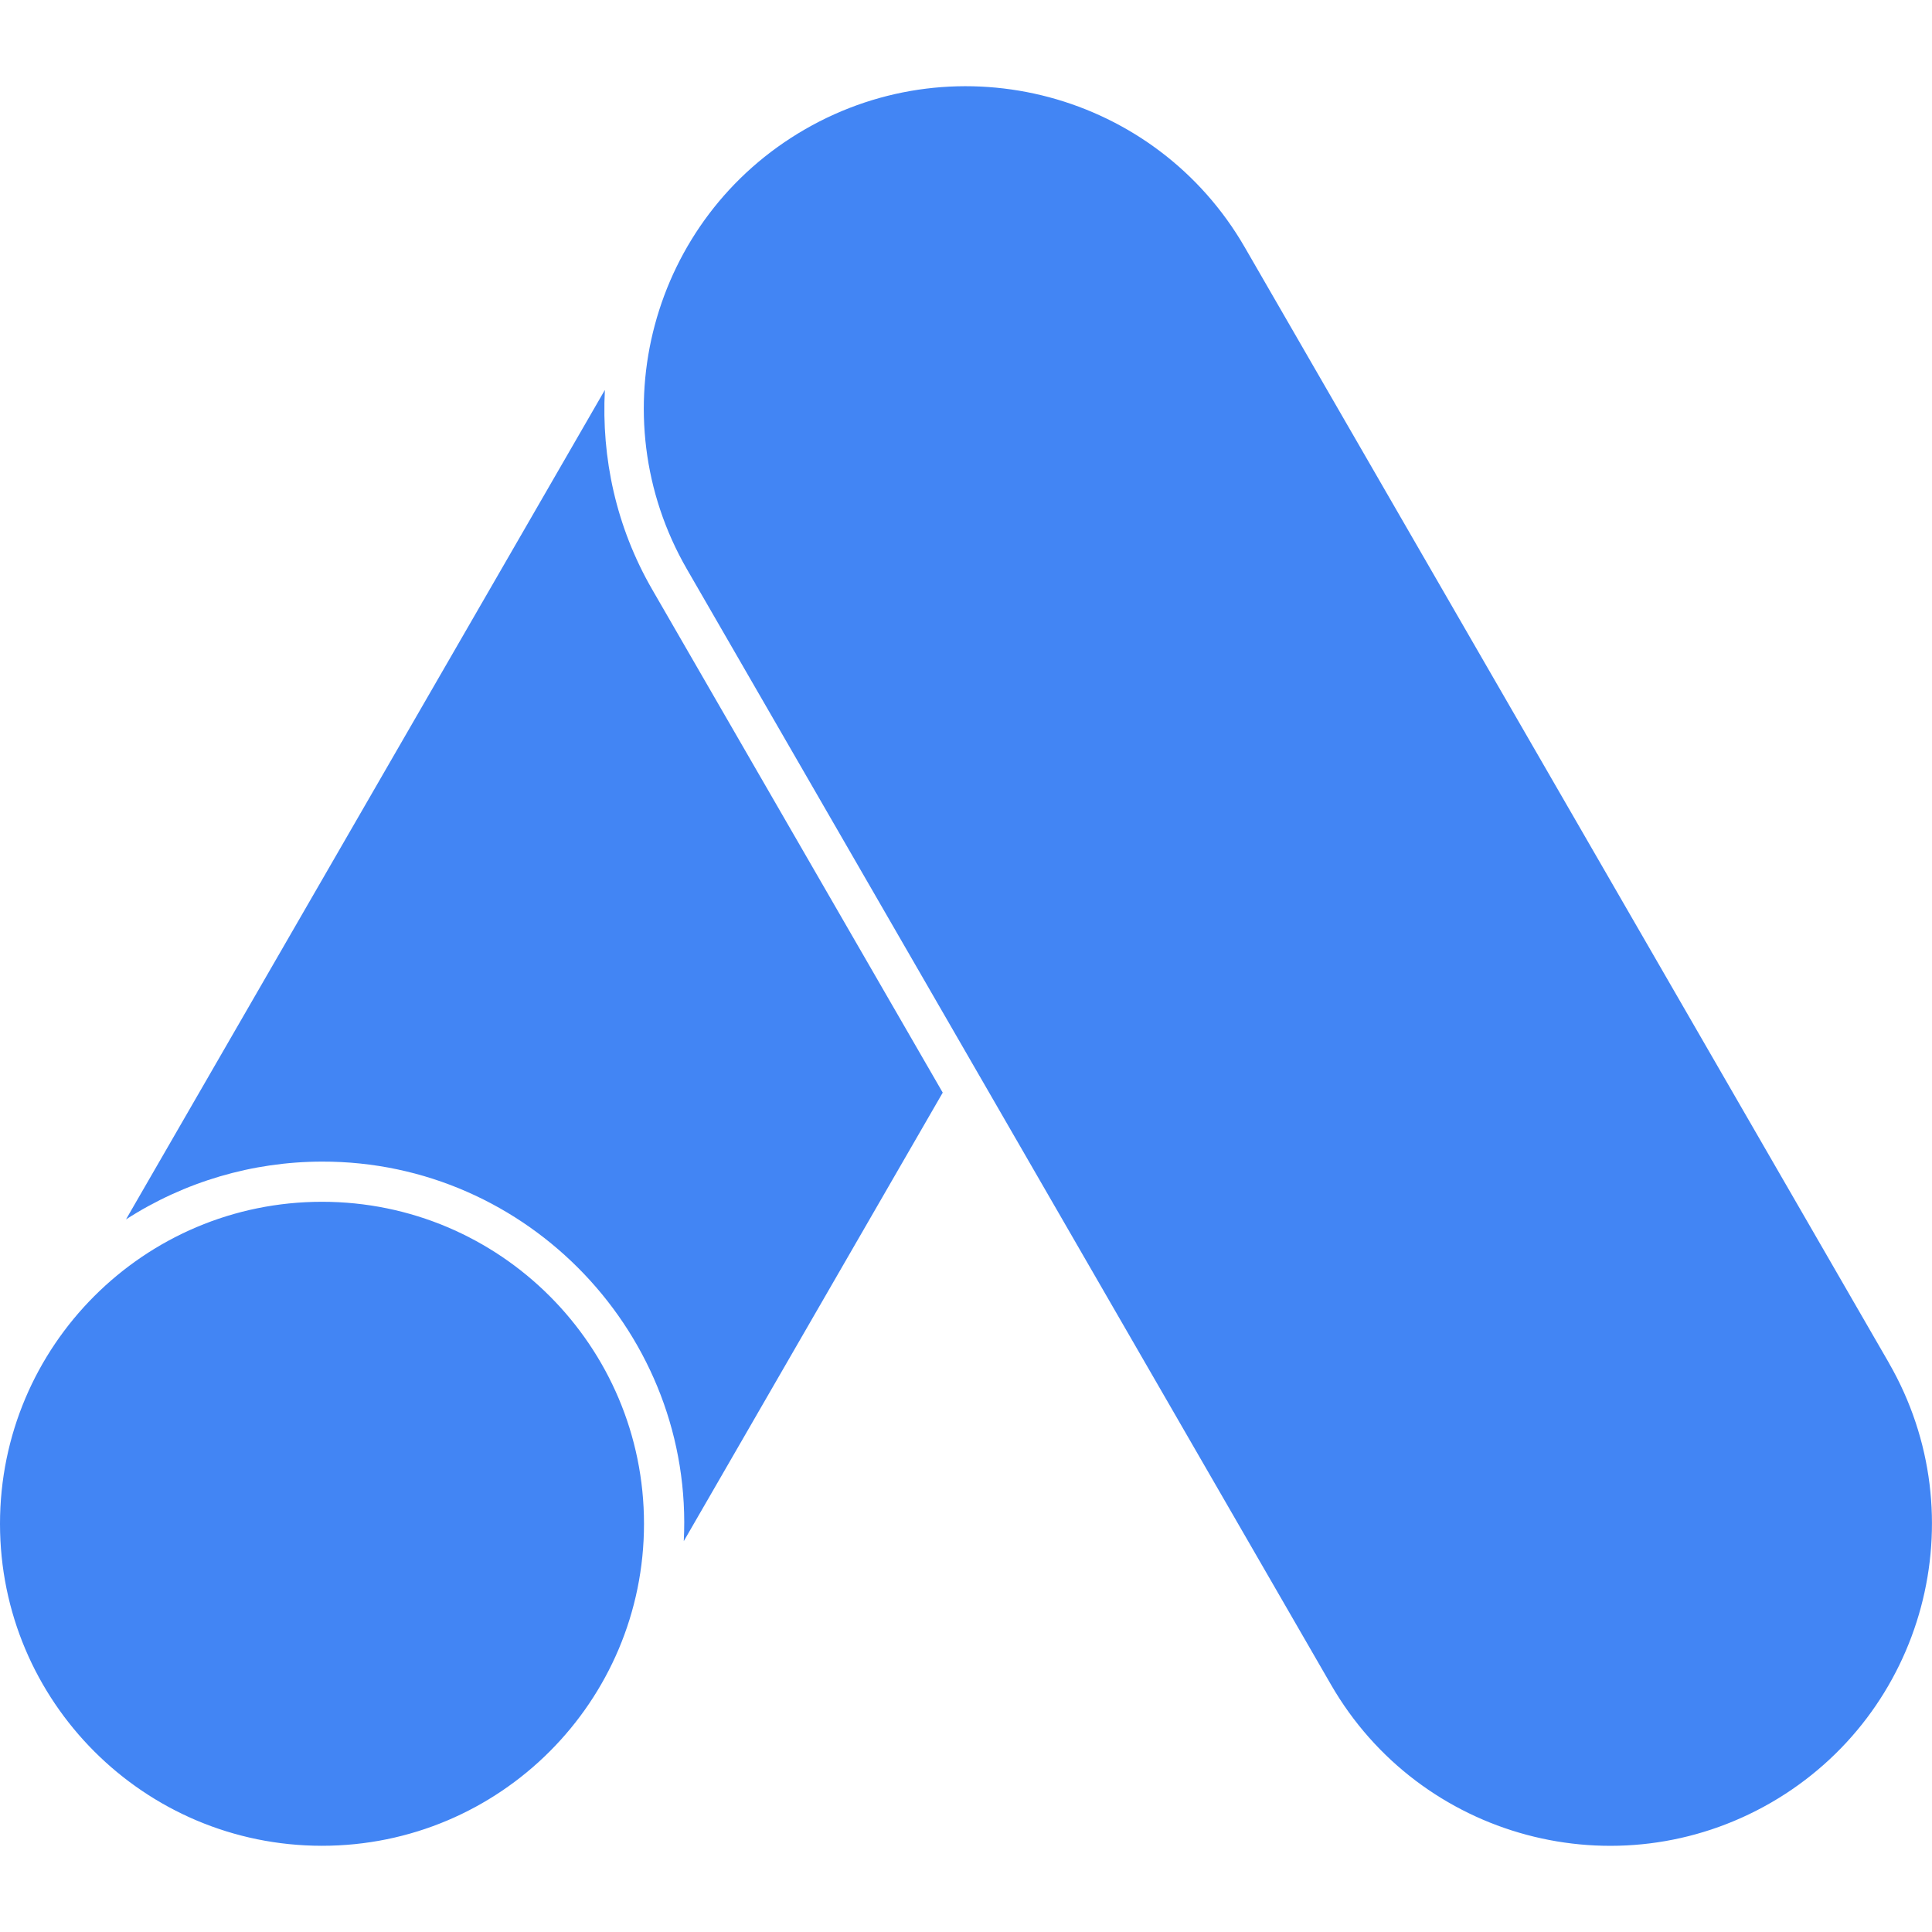
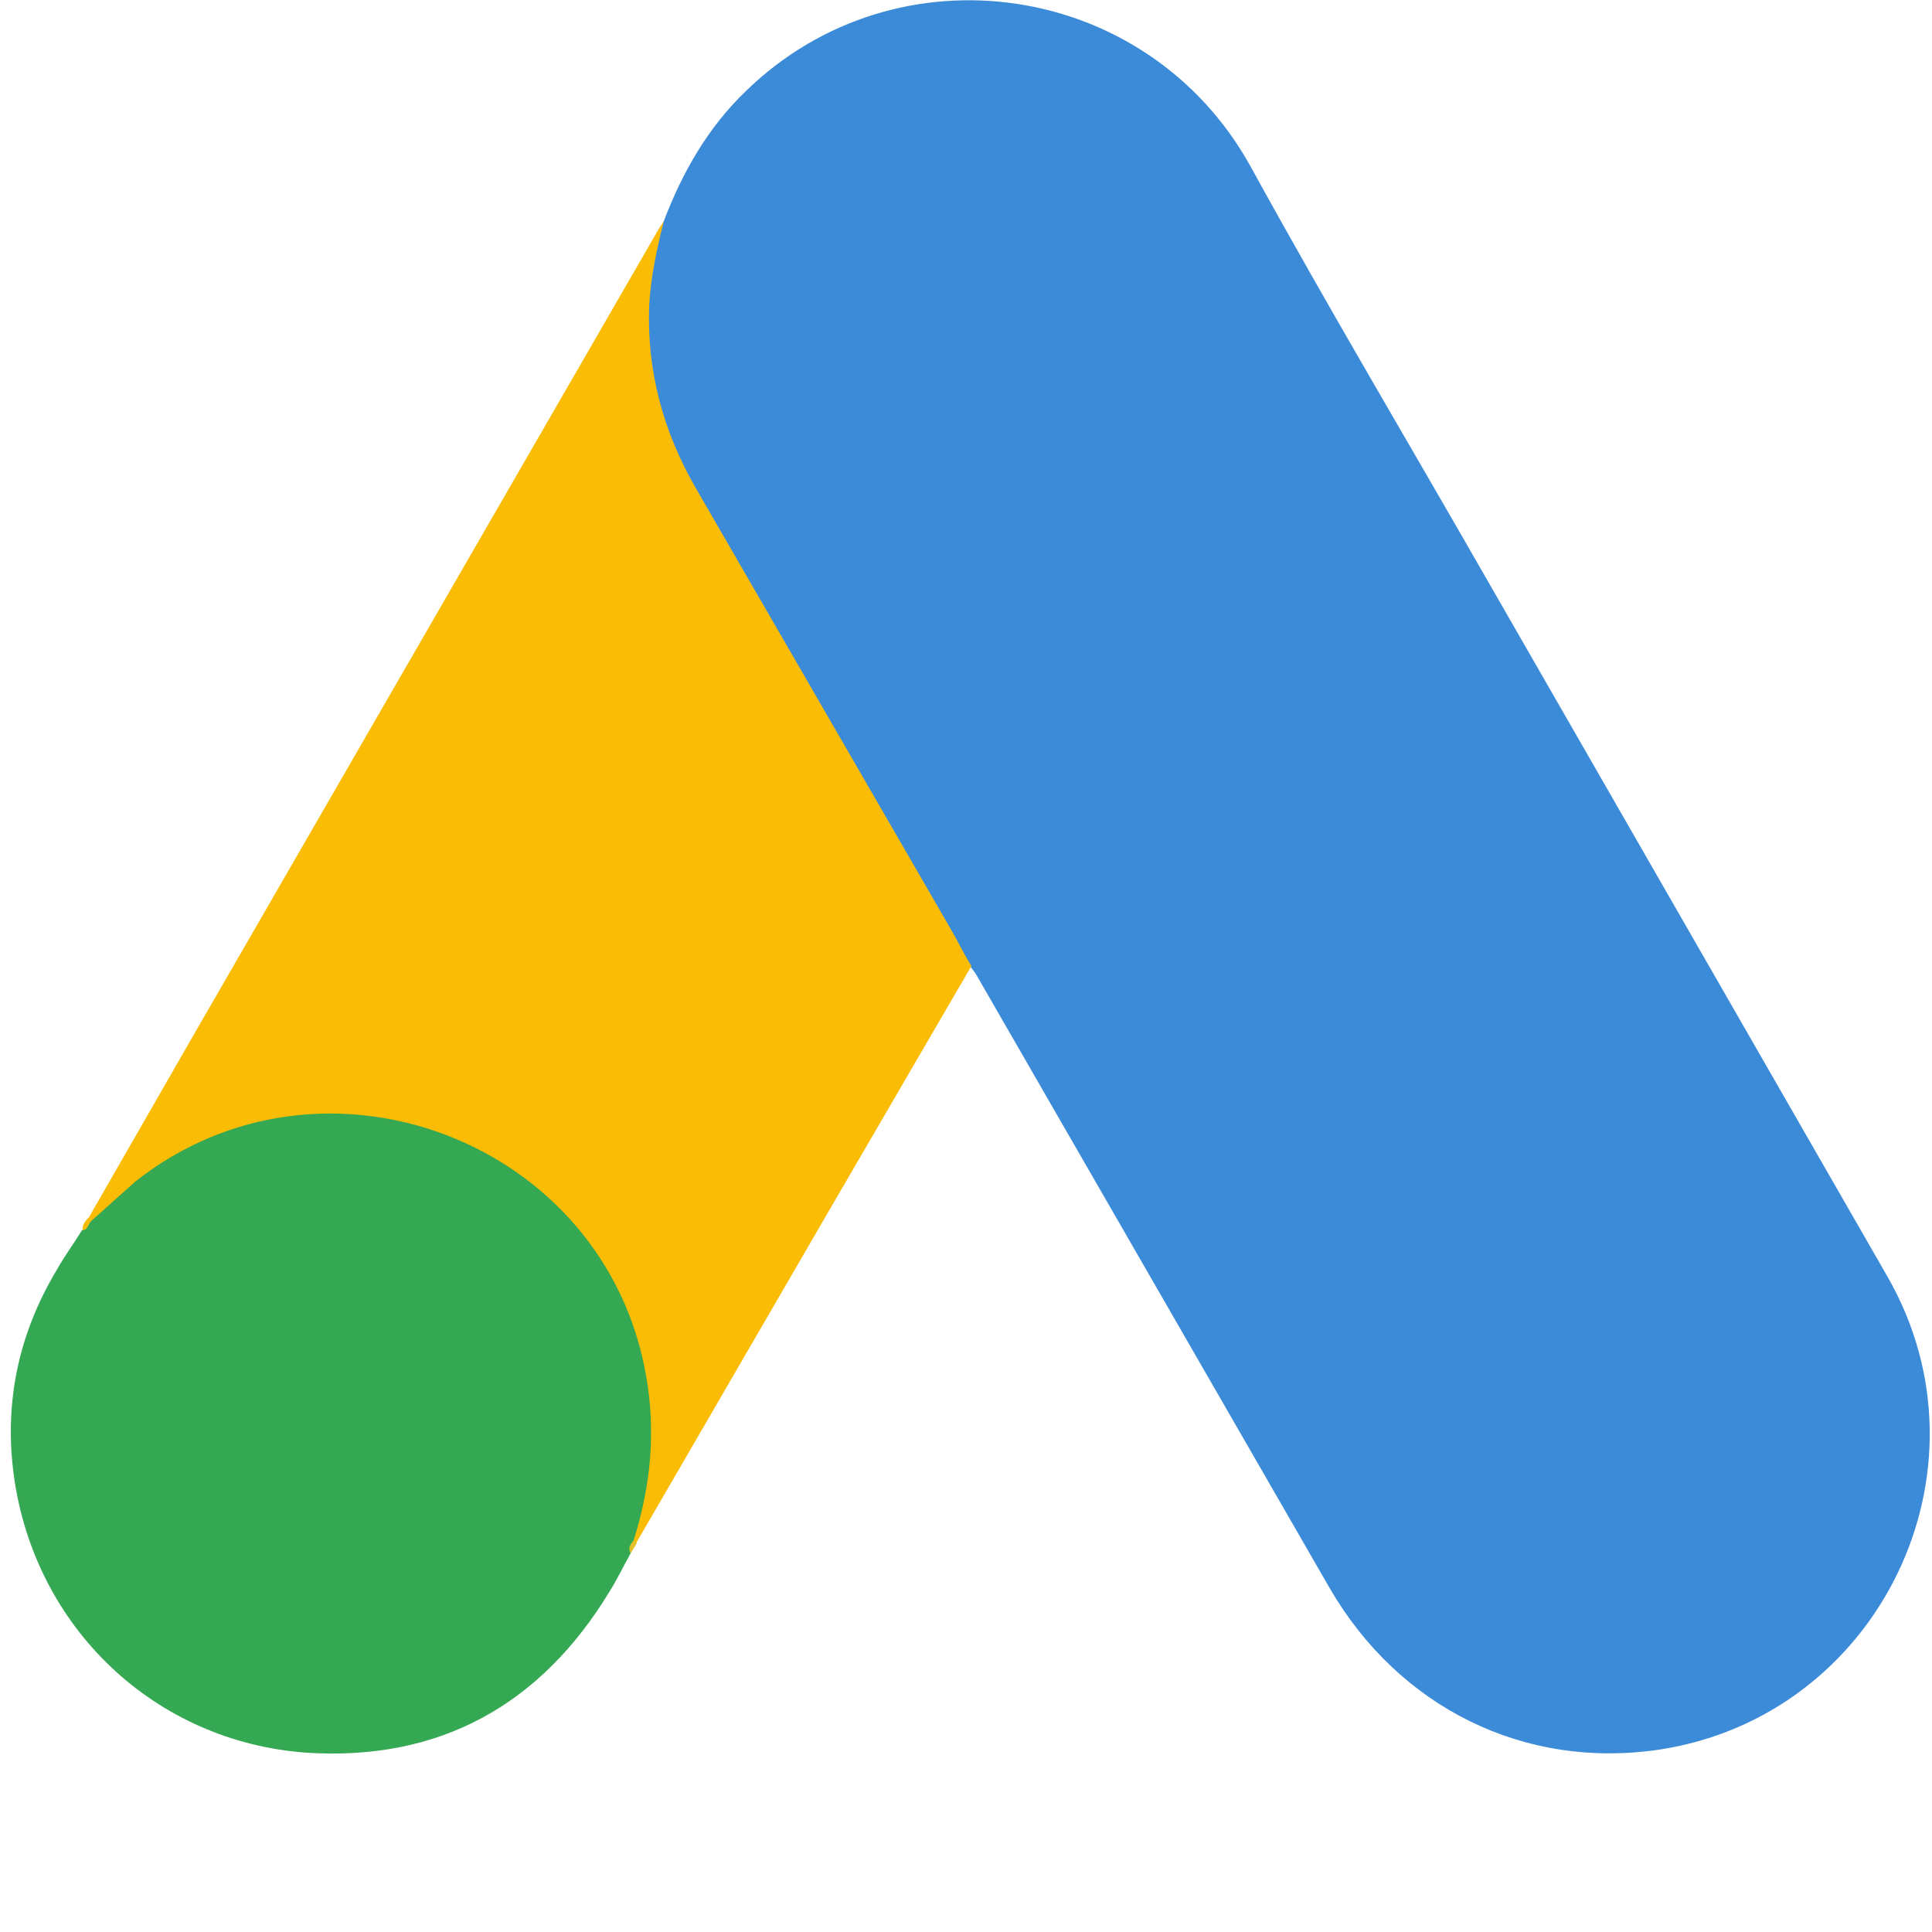
- <svg xmlns="http://www.w3.org/2000/svg" fill="#4285F4" role="img" viewBox="0 0 24 24">
-   <path d="M4 22.929C1.791 22.929 0 21.138 0 18.929s1.791-4 4-4 4 1.791 4 4-1.791 4-4 4zm19.464-6L15.463 3.072C14.359 1.159 11.912.503 9.999 1.607S7.429 5.159 8.534 7.072l8.001 13.857c1.105 1.913 3.551 2.568 5.464 1.465 1.913-1.105 2.568-3.551 1.465-5.464zM7.514 4.844L1.565 15.148A4.5 4.5 0 0 1 4 14.43c2.56-.007 4.625 2.159 4.494 4.715l3.217-5.572-3.609-6.25c-.45-.779-.632-1.639-.588-2.478z" />
+ <svg xmlns="http://www.w3.org/2000/svg" xmlns:xlink="http://www.w3.org/1999/xlink" viewBox="0 0 250 250" width="64" height="64">
+   <style>.E{clip-path:url(#A)}</style>
+   <defs>
+     <clipPath id="A">
+       <use xlink:href="#B" />
+     </clipPath>
+     <path id="B" d="M0 0h250.9v312.8H0z" />
+   </defs>
+   <g class="E">
+     <path d="M85.9 28.6c2.4-6.3 5.7-12.1 10.6-16.8 19.6-19.1 52-14.3 65.3 9.7 10 18.2 20.6 36 30.9 54l51.6 89.8c14.3 25.1-1.2 56.8-29.6 61.1-17.4 2.6-33.7-5.4-42.7-21l-45.4-78.8c-.3-.6-.7-1.1-1.1-1.6-1.6-1.3-2.3-3.2-3.3-4.9L88.8 62.2c-3.9-6.8-5.7-14.2-5.5-22 .3-4 .8-8 2.6-11.6" fill="#3c8bd9" />
+     <path d="M85.9 28.6c-.9 3.6-1.7 7.2-1.9 11-.3 8.4 1.8 16.2 6 23.5l32.9 56.9c1 1.7 1.8 3.4 2.8 5l-18.1 31.1-25.3 43.6c-.4 0-.5-.2-.6-.5-.1-.8.2-1.5.4-2.3 4.1-15 .7-28.3-9.6-39.7-6.3-6.9-14.3-10.8-23.5-12.1-12-1.7-22.6 1.4-32.1 8.9-1.7 1.3-2.8 3.2-4.8 4.2-.4 0-.6-.2-.7-.5l14.3-24.9L85.2 29.7c.2-.4.5-.7.7-1.1" fill="#fabc04" />
+     <path d="M11.8 158l5.7-5.1c24.3-19.2 60.8-5.3 66.1 25.1 1.3 7.3.6 14.3-1.6 21.3-.1.6-.2 1.1-.4 1.7-.9 1.6-1.7 3.3-2.7 4.9-8.9 14.7-22 22-39.2 20.9C20 225.4 4.5 210.6 1.8 191c-1.3-9.5.6-18.4 5.5-26.6 1-1.8 2.2-3.4 3.3-5.2.5-.4.3-1.2 1.2-1.2" fill="#34a852" />
+     <path d="M11.8 158c-.4.4-.4 1.1-1.1 1.2-.1-.7.3-1.1.7-1.6l.4.4" fill="#fabc04" />
+     <path d="M81.6 201c-.4-.7 0-1.2.4-1.7l.4.4-.8 1.3" fill="#e1c025" />
+   </g>
</svg>
